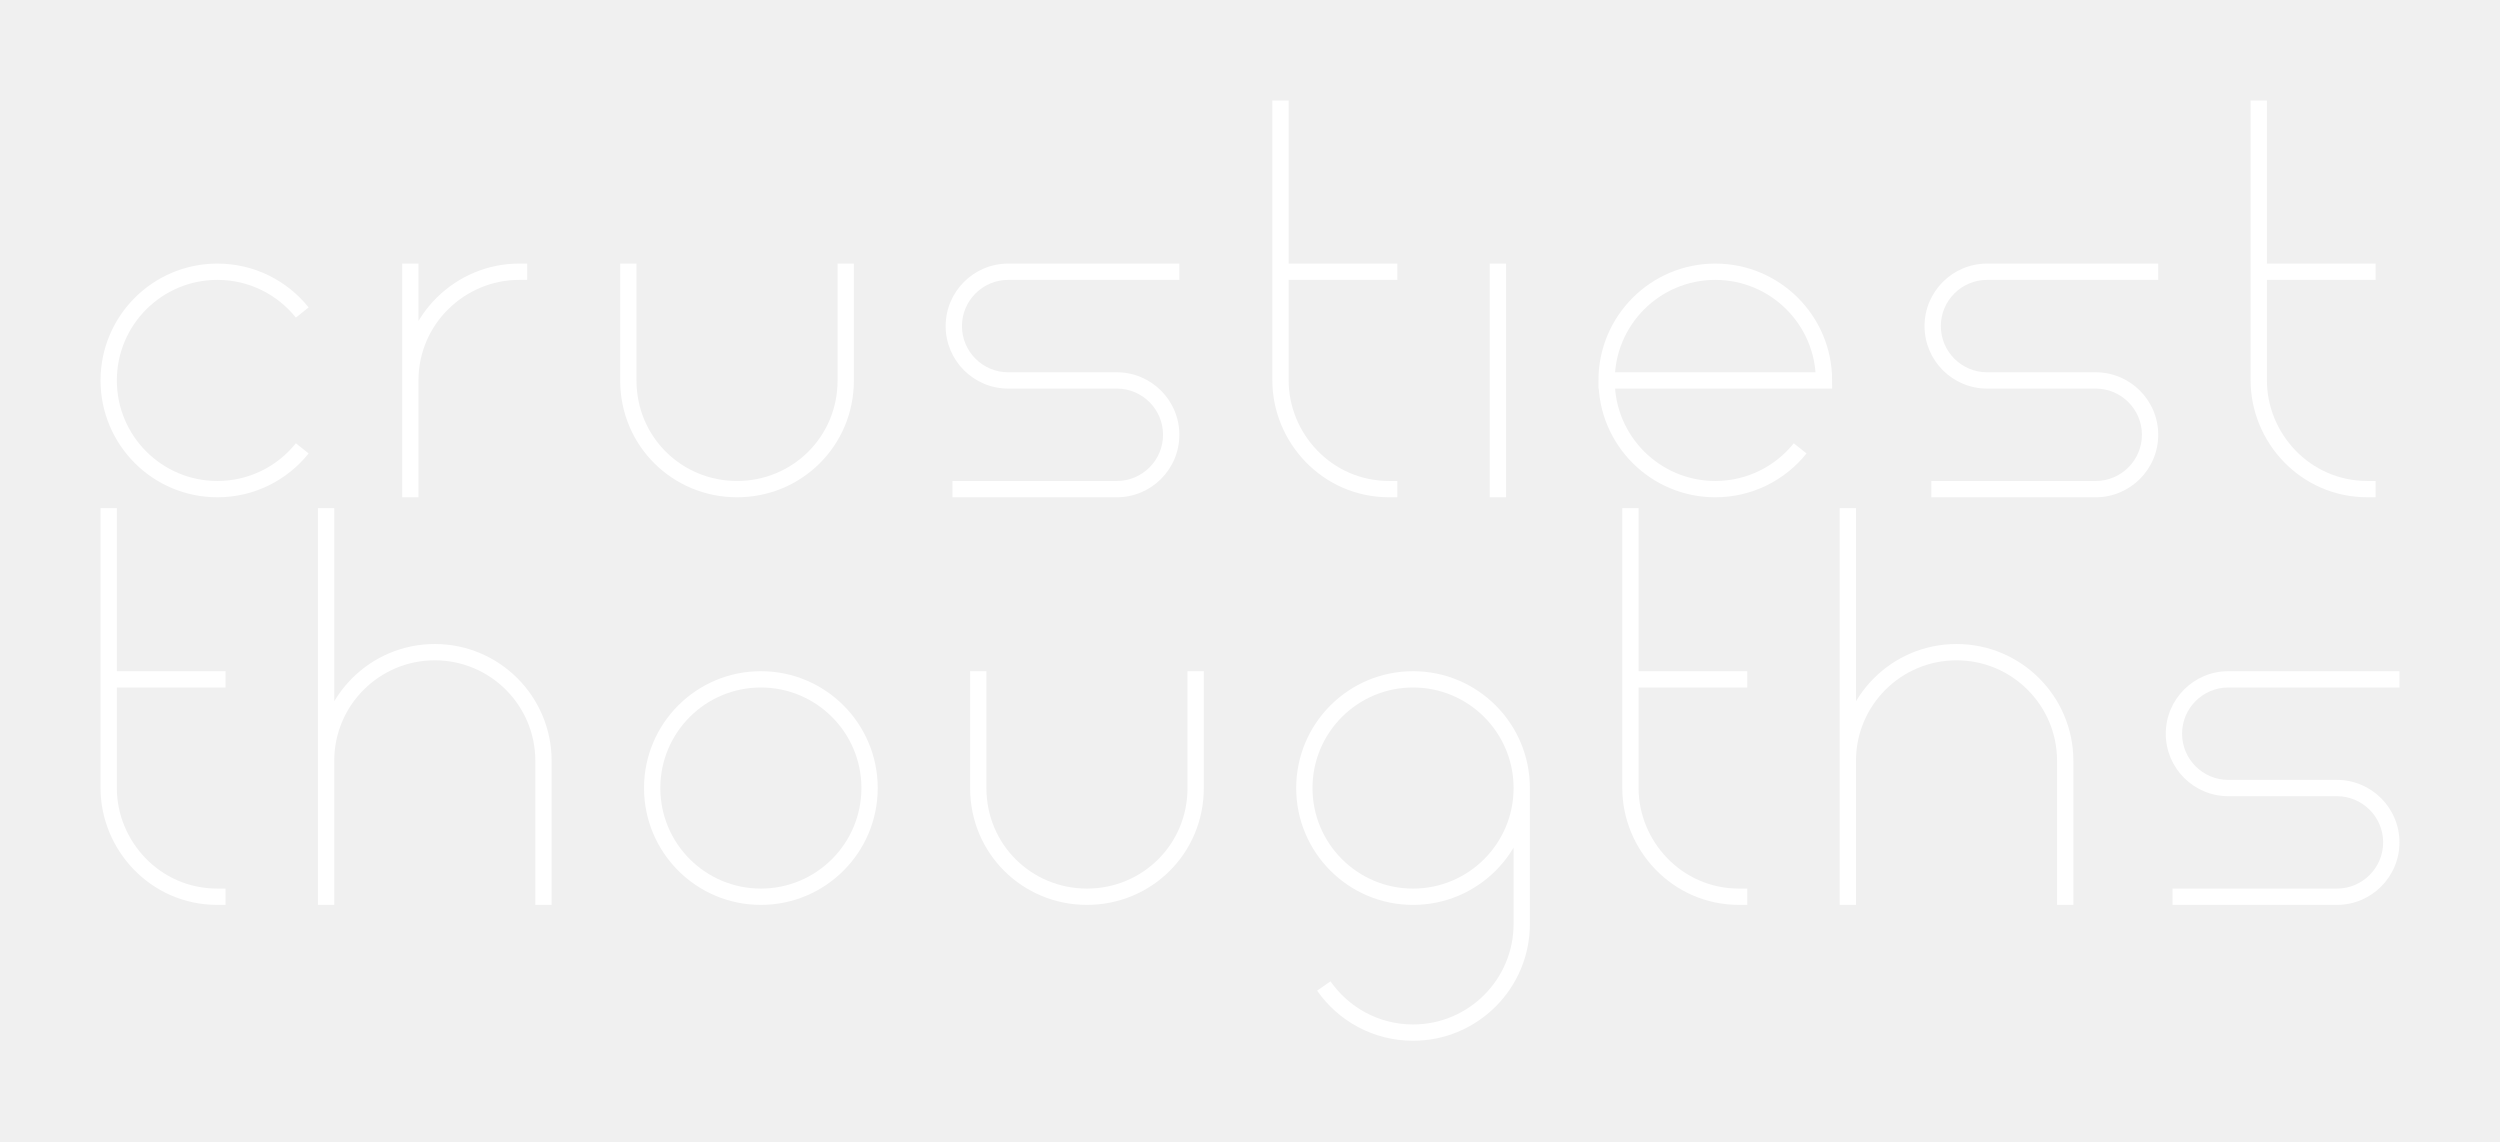
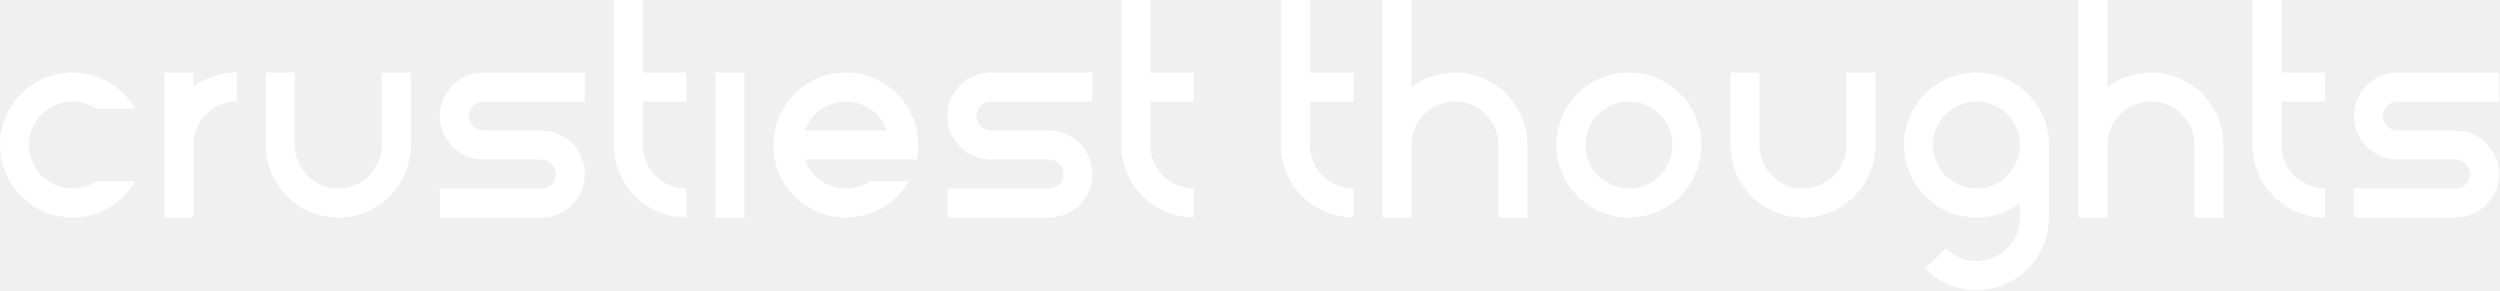
- <svg xmlns="http://www.w3.org/2000/svg" width="920" height="420" viewBox="0 0 920 420" fill="none">
-   <path d="M111.227 115C103.896 105.855 92.632 100 80 100C57.909 100 40 117.909 40 140C40 162.091 57.909 180 80 180C92.632 180 103.896 174.145 111.227 165" stroke="white" stroke-width="6" />
-   <path d="M151 180V140M151 100L151 140M191 100C169.5 100 151 117.5 151 140" stroke="white" stroke-width="6" stroke-linecap="square" />
-   <path d="M314.227 100V97H308.227V100H314.227ZM234.227 100V97H228.227V100H234.227ZM228.227 140C228.227 164.181 247.594 183 271.227 183V177C250.859 177 234.227 160.819 234.227 140H228.227ZM271.227 183C294.859 183 314.227 164.181 314.227 140H308.227C308.227 160.819 291.594 177 271.227 177V183ZM314.227 140V100H308.227V140H314.227ZM234.227 140V100H228.227V140H234.227Z" fill="white" />
-   <path d="M431 103H434V97H431V103ZM353.5 177H350.5V183H353.5V177ZM348 120C348 132.707 358.348 143 371 143V137C361.652 137 354 129.384 354 120L348 120ZM371 143H391V137H371V143ZM354 120C354 110.616 361.652 103 371 103V97C358.348 97 348 107.293 348 120L354 120ZM371 103H431V97H371V103ZM434 160C434 147.293 423.652 137 411 137V143C420.348 143 428 150.616 428 160L434 160ZM411 137H391V143H411V137ZM428 160C428 169.384 420.348 177 411 177V183C423.652 183 434 172.707 434 160L428 160ZM411 177H353.5V183H411V177Z" fill="white" />
-   <path d="M471.227 40V100M511.227 180C488.227 180 471.227 161 471.227 140V100M511.227 100H471.227" stroke="white" stroke-width="6" stroke-linecap="square" />
-   <path d="M551.227 180V100" stroke="white" stroke-width="6" stroke-linecap="square" />
-   <path d="M591.227 140C591.227 117.909 609.135 100 631.227 100C653.318 100 671.227 117.909 671.227 140H591.227ZM591.227 140C591.227 162.091 609.135 180 631.227 180C643.859 180 655.123 174.145 662.454 165" stroke="white" stroke-width="6" />
-   <path d="M791.227 103H794.227V97H791.227V103ZM713.727 177H710.727V183H713.727V177ZM708.227 120C708.227 132.707 718.574 143 731.227 143V137C721.879 137 714.227 129.384 714.227 120L708.227 120ZM731.227 143H751.227V137H731.227V143ZM714.227 120C714.227 110.616 721.879 103 731.227 103V97C718.574 97 708.227 107.293 708.227 120L714.227 120ZM731.227 103H791.227V97H731.227V103ZM794.227 160C794.227 147.293 783.879 137 771.227 137V143C780.574 143 788.227 150.616 788.227 160L794.227 160ZM771.227 137H751.227V143H771.227V137ZM788.227 160C788.227 169.384 780.574 177 771.227 177V183C783.879 183 794.227 172.707 794.227 160L788.227 160ZM771.227 177H713.727V183H771.227V177Z" fill="white" />
-   <path d="M831.227 40V100M871.227 180C848.227 180 831.227 161 831.227 140V100M871.227 100H831.227" stroke="white" stroke-width="6" stroke-linecap="square" />
-   <path d="M40 190V250M80 330C57 330 40 311 40 290V250M80 250H40" stroke="white" stroke-width="6" stroke-linecap="square" />
-   <path d="M120 280C119.998 257.908 137.908 239.996 160 239.996C182.092 239.996 200.002 257.908 200 280V330M120 280V330M120 280V190" stroke="white" stroke-width="6" stroke-linecap="square" />
-   <path d="M240 290C240 312.091 257.909 330 280 330C302.091 330 320 312.091 320 290C320 267.909 302.091 250 280 250C257.909 250 240 267.909 240 290Z" stroke="white" stroke-width="6" />
-   <path d="M443 250V247H437V250H443ZM363 250V247H357V250H363ZM357 290C357 314.181 376.368 333 400 333V327C379.632 327 363 310.819 363 290H357ZM400 333C423.632 333 443 314.181 443 290H437C437 310.819 420.368 327 400 327V333ZM443 290V250H437V290H443ZM363 290V250H357V290H363Z" fill="white" />
-   <path d="M560 290C559.999 267.909 542.091 250 520 250C497.909 250 480.001 267.909 480 290C479.999 312.092 497.908 330.004 520 330.004C542.092 330.004 560.001 312.092 560 290ZM560 290V340C560 362.091 542.091 380 520 380C506.401 380 494.387 373.214 487.16 362.844" stroke="white" stroke-width="6" />
-   <path d="M600 190V250M640 330C617 330 600 311 600 290V250M640 250H600" stroke="white" stroke-width="6" stroke-linecap="square" />
-   <path d="M680 280C679.998 257.908 697.908 239.996 720 239.996C742.092 239.996 760.002 257.908 760 280V330M680 280V330M680 280V190" stroke="white" stroke-width="6" stroke-linecap="square" />
-   <path d="M880 253H883V247H880V253ZM802.5 327H799.5V333H802.5V327ZM797 270C797 282.707 807.348 293 820 293V287C810.652 287 803 279.384 803 270L797 270ZM820 293H840V287H820V293ZM803 270C803 260.616 810.652 253 820 253V247C807.348 247 797 257.293 797 270L803 270ZM820 253H880V247H820V253ZM883 310C883 297.293 872.652 287 860 287V293C869.348 293 877 300.616 877 310L883 310ZM860 287H840V293H860V287ZM877 310C877 319.384 869.348 327 860 327V333C872.652 333 883 322.707 883 310L877 310ZM860 327H802.5V333H860V327Z" fill="white" />
+ <svg xmlns="http://www.w3.org/2000/svg" width="1724" height="200" viewBox="0 0 1724 200" fill="none">
+   <path d="M50 150C22.386 150 0 127.614 0 100C0 72.386 22.386 50 50 50C68.507 50 84.666 60.055 93.311 75H66.589C61.837 71.841 56.134 70 50 70C33.431 70 20 83.431 20 100C20 116.569 33.431 130 50 130C56.134 130 61.837 128.159 66.589 125H93.311C84.666 139.945 68.507 150 50 150Z" fill="white" />
+   <path d="M144.177 53.806C150.243 51.293 156.745 50 163.311 50L163.311 70C159.371 70 155.47 70.776 151.83 72.284C148.191 73.791 144.883 76.001 142.098 78.787C139.312 81.573 137.102 84.88 135.594 88.519C134.087 92.159 133.311 96.06 133.311 100V150H113.311V50H133.311V60C136.652 57.494 140.301 55.411 144.177 53.806Z" fill="white" />
+   <path d="M283.311 100C283.311 127.614 260.925 150 233.311 150C205.697 150 183.311 127.614 183.311 100V50H203.311V100C203.311 116.569 216.742 130 233.311 130C249.879 130 263.311 116.569 263.311 100V50H283.311V100Z" fill="white" />
+   <path d="M333.311 110C316.742 110 303.311 96.569 303.311 80C303.311 63.431 316.742 50 333.311 50L403.311 50V70H333.311C327.788 70 323.311 74.477 323.311 80C323.311 85.523 327.788 90 333.311 90H373.311C389.879 90 403.311 103.431 403.311 120C403.311 136.569 389.879 150 373.311 150H303.311L303.311 130L373.311 130C378.834 130 383.311 125.523 383.311 120C383.311 114.477 378.834 110 373.311 110L333.311 110Z" fill="white" />
+   <path d="M423.311 100C423.311 106.566 424.604 113.068 427.117 119.134C429.63 125.2 433.313 130.712 437.956 135.355C442.599 139.998 448.11 143.681 454.177 146.194C460.243 148.707 466.745 150 473.311 150L473.311 130C469.371 130 465.47 129.224 461.83 127.716C458.191 126.209 454.883 123.999 452.098 121.213C449.312 118.427 447.102 115.12 445.595 111.48C444.087 107.841 443.311 103.94 443.311 100V70H473.311V50H443.311V0H423.311V100Z" fill="white" />
+   <rect width="20" height="100" transform="matrix(-1 0 0 1 513.311 50)" fill="white" />
+   <path fill-rule="evenodd" clip-rule="evenodd" d="M583.311 150C555.697 150 533.311 127.614 533.311 100C533.311 72.386 555.697 50 583.311 50C610.925 50 633.311 72.386 633.311 100C633.311 103.425 632.967 106.769 632.311 110H555.018C559.136 121.652 570.249 130 583.311 130C589.445 130 595.148 128.159 599.9 125H626.622C617.977 139.945 601.818 150 583.311 150ZM583.311 70C570.249 70 559.136 78.348 555.018 90H611.604C607.485 78.348 596.373 70 583.311 70Z" fill="white" />
+   <path d="M683.311 110C666.742 110 653.311 96.569 653.311 80C653.311 63.431 666.742 50 683.311 50L753.311 50V70H683.311C677.788 70 673.311 74.477 673.311 80C673.311 85.523 677.788 90 683.311 90H723.311C739.879 90 753.311 103.431 753.311 120C753.311 136.569 739.879 150 723.311 150H653.311L653.311 130L723.311 130C728.834 130 733.311 125.523 733.311 120C733.311 114.477 728.834 110 723.311 110L683.311 110Z" fill="white" />
+   <path d="M773.311 100C773.311 106.566 774.604 113.068 777.117 119.134C779.63 125.2 783.313 130.712 787.956 135.355C792.599 139.998 798.11 143.681 804.177 146.194C810.243 148.707 816.745 150 823.311 150L823.311 130C819.371 130 815.47 129.224 811.83 127.716C808.191 126.209 804.883 123.999 802.098 121.213C799.312 118.427 797.102 115.12 795.595 111.48C794.087 107.841 793.311 103.94 793.311 100V70H823.311V50H793.311V0H773.311V100Z" fill="white" />
+   <path d="M883.311 100C883.311 106.566 884.604 113.068 887.117 119.134C889.63 125.2 893.313 130.712 897.956 135.355C902.599 139.998 908.11 143.681 914.177 146.194C920.243 148.707 926.745 150 933.311 150L933.311 130C929.371 130 925.47 129.224 921.83 127.716C918.191 126.209 914.883 123.999 912.098 121.213C909.312 118.427 907.102 115.12 905.595 111.48C904.087 107.841 903.311 103.94 903.311 100V70H933.311V50H903.311V0H883.311V100Z" fill="white" />
+   <path d="M1053.31 100C1053.31 72.386 1030.93 50 1003.31 50C992.055 50 981.668 53.719 973.311 59.996V0H953.311V150H973.311V100C973.311 83.431 986.742 70 1003.31 70C1019.88 70 1033.31 83.431 1033.31 100V150H1053.31V100Z" fill="white" />
+   <path fill-rule="evenodd" clip-rule="evenodd" d="M1123.31 150C1150.93 150 1173.31 127.614 1173.31 100C1173.31 72.386 1150.93 50 1123.31 50C1095.7 50 1073.31 72.386 1073.31 100C1073.31 127.614 1095.7 150 1123.31 150ZM1123.31 130C1139.88 130 1153.31 116.569 1153.31 100C1153.31 83.431 1139.88 70 1123.31 70C1106.74 70 1093.31 83.431 1093.31 100C1093.31 116.569 1106.74 130 1123.31 130Z" fill="white" />
+   <path d="M1293.31 100C1293.31 127.614 1270.93 150 1243.31 150C1215.7 150 1193.31 127.614 1193.31 100V50H1213.31V100C1213.31 116.569 1226.74 130 1243.31 130C1259.88 130 1273.31 116.569 1273.31 100V50H1293.31V100Z" fill="white" />
+   <path fill-rule="evenodd" clip-rule="evenodd" d="M1413 150C1413 159.889 1410.07 169.556 1404.57 177.779C1399.08 186.001 1391.27 192.41 1382.13 196.194C1373 199.978 1362.94 200.969 1353.25 199.039C1343.55 197.11 1334.64 192.348 1327.64 185.355L1341.79 171.213C1345.98 175.409 1351.33 178.266 1357.15 179.424C1362.97 180.581 1369 179.987 1374.48 177.716C1379.96 175.446 1384.65 171.601 1387.94 166.667C1391.24 161.734 1393 155.933 1393 150V140.004C1384.64 146.281 1374.26 150 1363 150C1335.39 150 1313 127.614 1313 100C1313 72.386 1335.39 50 1363 50C1390.61 50 1413 72.386 1413 100V150ZM1363 70C1379.57 70 1393 83.431 1393 100C1393 116.569 1379.57 130 1363 130C1346.43 130 1333 116.569 1333 100C1333 83.431 1346.43 70 1363 70Z" fill="white" />
+   <path d="M1533.31 100C1533.31 72.386 1510.93 50 1483.31 50C1472.05 50 1461.67 53.719 1453.31 59.996V0H1433.31V150H1453.31V100C1453.31 83.431 1466.74 70 1483.31 70C1499.88 70 1513.31 83.431 1513.31 100V150H1533.31V100Z" fill="white" />
+   <path d="M1553.31 100C1553.31 106.566 1554.6 113.068 1557.12 119.134C1559.63 125.2 1563.31 130.712 1567.96 135.355C1572.6 139.998 1578.11 143.681 1584.18 146.194C1590.24 148.707 1596.74 150 1603.31 150L1603.31 130C1599.37 130 1595.47 129.224 1591.83 127.716C1588.19 126.209 1584.88 123.999 1582.1 121.213C1579.31 118.427 1577.1 115.12 1575.59 111.48C1574.09 107.841 1573.31 103.94 1573.31 100V70H1603.31V50H1573.31V0H1553.31V100Z" fill="white" />
+   <path d="M1653.31 110C1636.74 110 1623.31 96.569 1623.31 80C1623.31 63.431 1636.74 50 1653.31 50L1723.31 50V70H1653.31C1647.79 70 1643.31 74.477 1643.31 80C1643.31 85.523 1647.79 90 1653.31 90H1693.31C1709.88 90 1723.31 103.431 1723.31 120C1723.31 136.569 1709.88 150 1693.31 150H1623.31L1623.31 130L1693.31 130C1698.83 130 1703.31 125.523 1703.31 120C1703.31 114.477 1698.83 110 1693.31 110L1653.31 110Z" fill="white" />
</svg>
